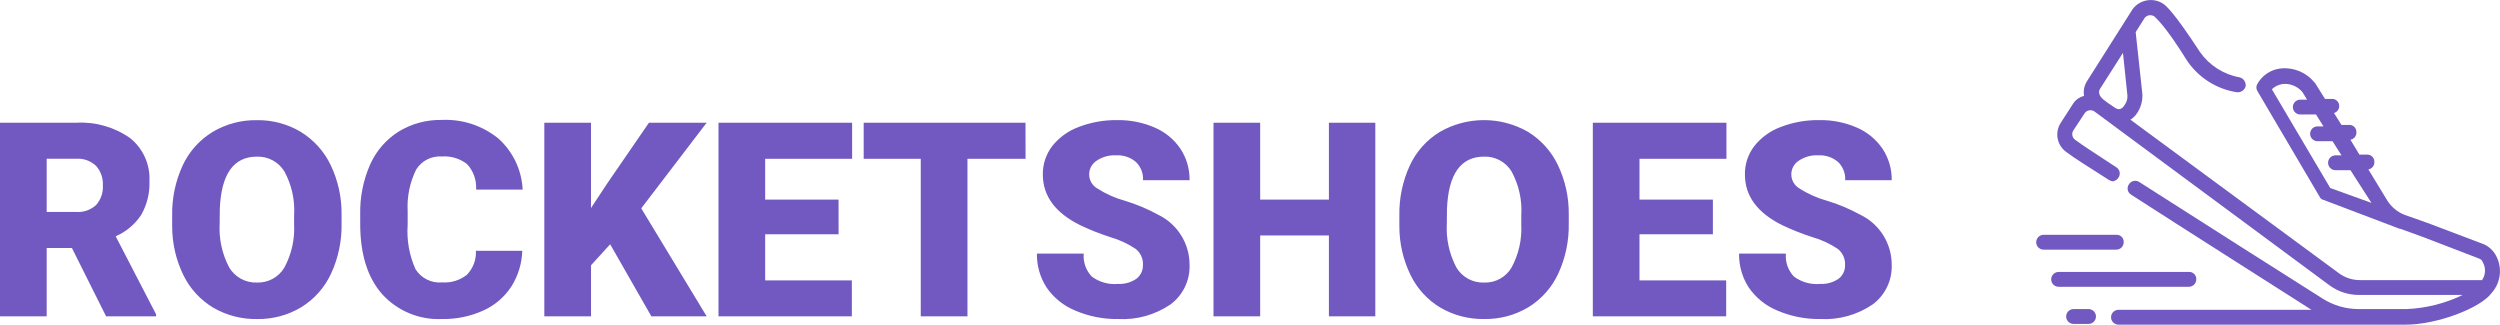
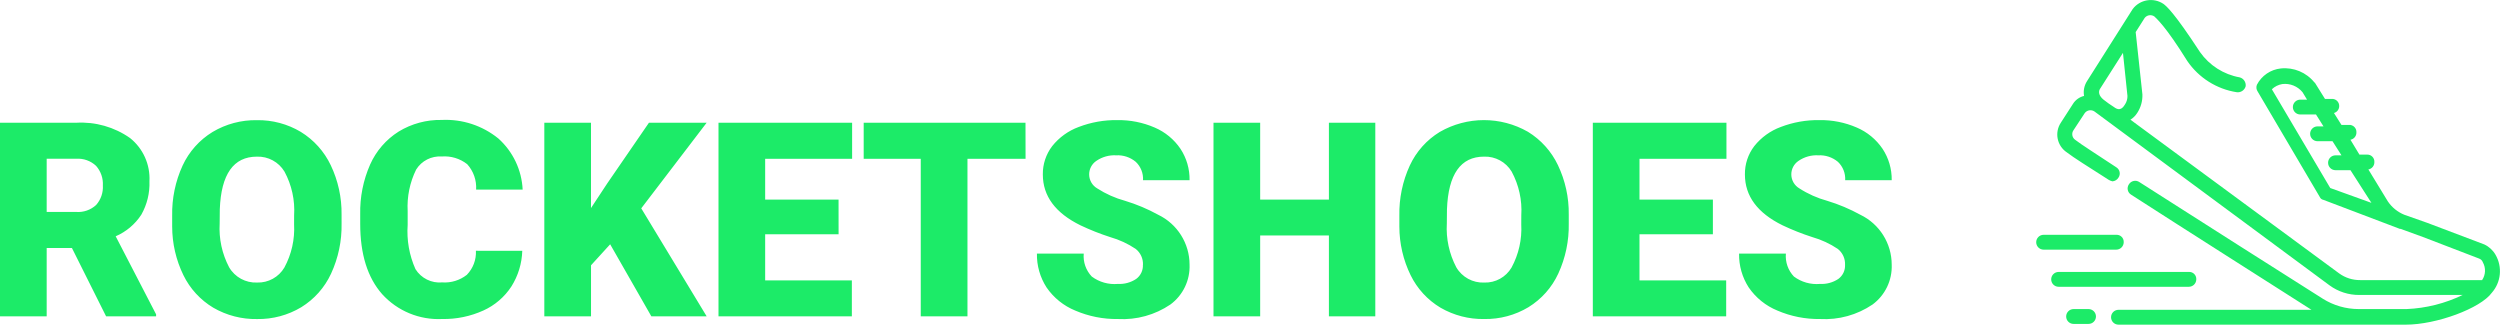
<svg xmlns="http://www.w3.org/2000/svg" width="275.435" height="35.769" viewBox="0 0 275.435 35.769">
  <g id="Home" transform="translate(-250.557 -50.149)">
    <g id="Logo" transform="translate(250 50)">
      <g id="noun_Running_1473810" transform="translate(224.89)">
        <g id="Group">
-           <path id="Path" d="M17.641,30.927a.776.776,0,0,0-.824-.818H2.473a.818.818,0,1,0,0,1.636H16.817A.823.823,0,0,0,17.641,30.927Z" fill="#7159c1" />
-           <path id="Path-2" data-name="Path" d="M5.77,34.2H4.122a.818.818,0,1,0,0,1.636H5.77a.818.818,0,1,0,0-1.636Z" fill="#7159c1" />
-           <path id="Path-3" data-name="Path" d="M9.645,26.836a.776.776,0,0,0-.824-.818h-8a.818.818,0,1,0,0,1.636h8A.823.823,0,0,0,9.645,26.836Z" fill="#7159c1" />
-           <path id="Shape" d="M50.615,28.227a2.785,2.785,0,0,0-1.237-1.145l-6.265-2.373h0l-2.555-.9a4.024,4.024,0,0,1-1.814-1.473L36.6,18.818A.8.8,0,0,0,37.261,18a.776.776,0,0,0-.824-.818h-.824l-.989-1.636a.8.8,0,0,0,.659-.818.776.776,0,0,0-.824-.818h-.824L32.809,12.6a.787.787,0,0,0,.577-.736.776.776,0,0,0-.824-.818H31.82L30.748,9.327a.08.08,0,0,0-.082-.082,4.2,4.2,0,0,0-3.71-1.555,3.359,3.359,0,0,0-2.638,1.8.79.79,0,0,0,.082.736l6.842,11.618a.547.547,0,0,0,.412.327l8.408,3.191h.082l2.473.9h0L48.8,28.636a.675.675,0,0,1,.412.409,1.876,1.876,0,0,1-.082,1.964H35.694a3.876,3.876,0,0,1-2.308-.736l-23-16.936a2.39,2.39,0,0,0,.742-.736,3.5,3.5,0,0,0,.577-2.045l-.742-6.873.989-1.555a.786.786,0,0,1,1.072-.164c.247.245,1.237,1.064,3.627,4.909a8.116,8.116,0,0,0,5.441,3.436.9.9,0,0,0,.989-.655.9.9,0,0,0-.659-.982,6.809,6.809,0,0,1-4.369-2.782C15.168,1.473,14.344.818,14.014.573a2.5,2.5,0,0,0-3.38.573L5.606,9.082a2.289,2.289,0,0,0-.33,1.636,1.978,1.978,0,0,0-1.237.9L2.72,13.664a2.362,2.362,0,0,0,.659,3.273c.742.573,2.308,1.555,4.616,3.027a1.4,1.4,0,0,0,.412.164.841.841,0,0,0,.659-.409.8.8,0,0,0-.247-1.145C6.595,17.1,5.029,16.118,4.287,15.545a.759.759,0,0,1-.165-1.064L5.358,12.6a.786.786,0,0,1,1.072-.164h0L32.315,31.582a5.465,5.465,0,0,0,3.3,1.064H46.988A15.663,15.663,0,0,1,40.805,34.2H35.529a7.433,7.433,0,0,1-3.957-1.145c-4.781-3.027-13.684-8.673-20.2-12.845a.814.814,0,0,0-1.154.245.8.8,0,0,0,.247,1.145c6.347,4.091,15,9.573,19.867,12.682H9.068a.818.818,0,1,0,0,1.636H40.723c3.38,0,8.243-1.8,9.48-3.518A3.6,3.6,0,0,0,50.615,28.227ZM32.4,20.864,25.967,9.982a2.19,2.19,0,0,1,1.154-.573,2.5,2.5,0,0,1,2.226.9l.495.818H29.1a.818.818,0,1,0,0,1.636h1.731l.824,1.309H31a.818.818,0,1,0,0,1.636h1.649l.989,1.555h-.659a.818.818,0,1,0,0,1.636h1.649l2.308,3.6ZM7.007,9.982,9.562,5.973l.495,4.745a1.64,1.64,0,0,1-.247.9c-.165.245-.495.9-1.237.327a13.191,13.191,0,0,1-1.154-.818C6.925,10.718,6.842,10.309,7.007,9.982Z" fill="#7159c1" />
+           <path id="Path" d="M17.641,30.927a.776.776,0,0,0-.824-.818H2.473a.818.818,0,1,0,0,1.636H16.817A.823.823,0,0,0,17.641,30.927Z" fill="#1ceb68" />
+           <path id="Path-2" data-name="Path" d="M5.77,34.2H4.122a.818.818,0,1,0,0,1.636H5.77a.818.818,0,1,0,0-1.636Z" fill="#1ceb68" />
+           <path id="Path-3" data-name="Path" d="M9.645,26.836a.776.776,0,0,0-.824-.818h-8a.818.818,0,1,0,0,1.636h8A.823.823,0,0,0,9.645,26.836Z" fill="#1ceb68" />
+           <path id="Shape" d="M50.615,28.227a2.785,2.785,0,0,0-1.237-1.145l-6.265-2.373h0l-2.555-.9a4.024,4.024,0,0,1-1.814-1.473L36.6,18.818A.8.8,0,0,0,37.261,18a.776.776,0,0,0-.824-.818h-.824l-.989-1.636a.8.8,0,0,0,.659-.818.776.776,0,0,0-.824-.818h-.824L32.809,12.6a.787.787,0,0,0,.577-.736.776.776,0,0,0-.824-.818H31.82L30.748,9.327a.08.08,0,0,0-.082-.082,4.2,4.2,0,0,0-3.71-1.555,3.359,3.359,0,0,0-2.638,1.8.79.79,0,0,0,.082.736l6.842,11.618a.547.547,0,0,0,.412.327l8.408,3.191h.082l2.473.9h0L48.8,28.636a.675.675,0,0,1,.412.409,1.876,1.876,0,0,1-.082,1.964H35.694a3.876,3.876,0,0,1-2.308-.736l-23-16.936a2.39,2.39,0,0,0,.742-.736,3.5,3.5,0,0,0,.577-2.045l-.742-6.873.989-1.555a.786.786,0,0,1,1.072-.164c.247.245,1.237,1.064,3.627,4.909a8.116,8.116,0,0,0,5.441,3.436.9.9,0,0,0,.989-.655.9.9,0,0,0-.659-.982,6.809,6.809,0,0,1-4.369-2.782C15.168,1.473,14.344.818,14.014.573a2.5,2.5,0,0,0-3.38.573L5.606,9.082a2.289,2.289,0,0,0-.33,1.636,1.978,1.978,0,0,0-1.237.9L2.72,13.664a2.362,2.362,0,0,0,.659,3.273c.742.573,2.308,1.555,4.616,3.027a1.4,1.4,0,0,0,.412.164.841.841,0,0,0,.659-.409.8.8,0,0,0-.247-1.145C6.595,17.1,5.029,16.118,4.287,15.545a.759.759,0,0,1-.165-1.064L5.358,12.6a.786.786,0,0,1,1.072-.164h0L32.315,31.582a5.465,5.465,0,0,0,3.3,1.064H46.988A15.663,15.663,0,0,1,40.805,34.2H35.529a7.433,7.433,0,0,1-3.957-1.145c-4.781-3.027-13.684-8.673-20.2-12.845a.814.814,0,0,0-1.154.245.8.8,0,0,0,.247,1.145c6.347,4.091,15,9.573,19.867,12.682H9.068a.818.818,0,1,0,0,1.636H40.723c3.38,0,8.243-1.8,9.48-3.518A3.6,3.6,0,0,0,50.615,28.227ZM32.4,20.864,25.967,9.982a2.19,2.19,0,0,1,1.154-.573,2.5,2.5,0,0,1,2.226.9l.495.818H29.1a.818.818,0,1,0,0,1.636h1.731l.824,1.309H31a.818.818,0,1,0,0,1.636h1.649l.989,1.555h-.659a.818.818,0,1,0,0,1.636h1.649l2.308,3.6ZM7.007,9.982,9.562,5.973l.495,4.745a1.64,1.64,0,0,1-.247.9c-.165.245-.495.9-1.237.327a13.191,13.191,0,0,1-1.154-.818C6.925,10.718,6.842,10.309,7.007,9.982Z" fill="#1ceb68" />
        </g>
      </g>
-       <path id="ROCKETSHOES" d="M8.481,27.471H5.7V35H.557V13.672H8.95a9.361,9.361,0,0,1,5.933,1.685,5.71,5.71,0,0,1,2.139,4.761,6.938,6.938,0,0,1-.9,3.691,6.4,6.4,0,0,1-2.82,2.373l4.453,8.6V35H12.246ZM5.7,23.5H8.95a2.923,2.923,0,0,0,2.2-.769,2.968,2.968,0,0,0,.74-2.146,3,3,0,0,0-.747-2.161,2.9,2.9,0,0,0-2.2-.784H5.7Zm32.49,1.274A12.577,12.577,0,0,1,37.031,30.3,8.553,8.553,0,0,1,33.743,34a9.157,9.157,0,0,1-4.856,1.3,9.286,9.286,0,0,1-4.834-1.252,8.538,8.538,0,0,1-3.289-3.582,12.215,12.215,0,0,1-1.238-5.347v-1.2a12.633,12.633,0,0,1,1.15-5.53,8.532,8.532,0,0,1,3.3-3.7,9.221,9.221,0,0,1,4.885-1.3,9.131,9.131,0,0,1,4.834,1.289,8.685,8.685,0,0,1,3.3,3.669,12.27,12.27,0,0,1,1.194,5.457Zm-5.229-.894A8.969,8.969,0,0,0,31.9,19.055a3.406,3.406,0,0,0-3.04-1.648q-3.867,0-4.087,5.8l-.015,1.567a9.224,9.224,0,0,0,1.04,4.819,3.4,3.4,0,0,0,3.091,1.685,3.36,3.36,0,0,0,3-1.655,8.972,8.972,0,0,0,1.069-4.761Zm25.137,3.9a7.789,7.789,0,0,1-1.2,3.933,7.249,7.249,0,0,1-3.083,2.644,10.5,10.5,0,0,1-4.534.938,8.375,8.375,0,0,1-6.621-2.739q-2.417-2.739-2.417-7.734V23.765a12.91,12.91,0,0,1,1.091-5.486,8.269,8.269,0,0,1,3.142-3.633,8.767,8.767,0,0,1,4.746-1.282,9.193,9.193,0,0,1,6.24,2.043A8.074,8.074,0,0,1,58.14,21.04H53.013a3.82,3.82,0,0,0-.981-2.8,4.036,4.036,0,0,0-2.812-.85,3.071,3.071,0,0,0-2.812,1.436,9.226,9.226,0,0,0-.937,4.585v1.509a10.209,10.209,0,0,0,.857,4.878,3.136,3.136,0,0,0,2.952,1.465,3.948,3.948,0,0,0,2.71-.835,3.544,3.544,0,0,0,1-2.651Zm9.683-.718-2.109,2.314V35H60.527V13.672h5.142v9.4l1.787-2.71,4.6-6.694h6.357l-7.207,9.434L78.413,35H72.319Zm25.166-1.1H84.858v5.083h9.551V35H79.717V13.672H94.438v3.97h-9.58v4.5h8.086Zm20.6-8.32h-6.4V35H102V17.642H95.713v-3.97H113.54Zm12.935,11.689a2.113,2.113,0,0,0-.8-1.758,9.923,9.923,0,0,0-2.805-1.3,26.912,26.912,0,0,1-3.281-1.3q-4.146-2.036-4.146-5.6a5.018,5.018,0,0,1,1.033-3.127,6.679,6.679,0,0,1,2.922-2.109,11.372,11.372,0,0,1,4.248-.754,9.948,9.948,0,0,1,4.124.82,6.529,6.529,0,0,1,2.834,2.336A6.1,6.1,0,0,1,131.616,20h-5.127a2.578,2.578,0,0,0-.8-2.021,3.112,3.112,0,0,0-2.161-.718,3.509,3.509,0,0,0-2.175.608,1.79,1.79,0,0,0,.081,3.032,11.084,11.084,0,0,0,3.091,1.377,18.934,18.934,0,0,1,3.633,1.531,6.1,6.1,0,0,1,3.457,5.493,5.208,5.208,0,0,1-2.109,4.395,9.382,9.382,0,0,1-5.786,1.6,11.479,11.479,0,0,1-4.695-.93,7.078,7.078,0,0,1-3.164-2.549,6.641,6.641,0,0,1-1.062-3.728h5.156a3.271,3.271,0,0,0,.886,2.527,4.189,4.189,0,0,0,2.878.813,3.309,3.309,0,0,0,2.014-.549A1.813,1.813,0,0,0,126.475,29.331ZM152.08,35h-5.112V26.094h-7.573V35h-5.142V13.672h5.142v8.467h7.573V13.672h5.112Zm21.313-10.225a12.577,12.577,0,0,1-1.157,5.522,8.553,8.553,0,0,1-3.289,3.7,9.157,9.157,0,0,1-4.856,1.3,9.286,9.286,0,0,1-4.834-1.252,8.538,8.538,0,0,1-3.289-3.582,12.215,12.215,0,0,1-1.238-5.347v-1.2a12.633,12.633,0,0,1,1.15-5.53,8.532,8.532,0,0,1,3.3-3.7,9.757,9.757,0,0,1,9.719-.015,8.685,8.685,0,0,1,3.3,3.669,12.27,12.27,0,0,1,1.194,5.457Zm-5.229-.894a8.969,8.969,0,0,0-1.062-4.827,3.406,3.406,0,0,0-3.04-1.648q-3.867,0-4.087,5.8l-.015,1.567A9.224,9.224,0,0,0,161,29.595a3.4,3.4,0,0,0,3.091,1.685,3.36,3.36,0,0,0,3-1.655,8.972,8.972,0,0,0,1.069-4.761Zm21.108,2.08h-8.086v5.083h9.551V35H176.045V13.672h14.722v3.97h-9.58v4.5h8.086Zm14.561,3.369a2.113,2.113,0,0,0-.8-1.758,9.923,9.923,0,0,0-2.805-1.3,26.912,26.912,0,0,1-3.281-1.3q-4.146-2.036-4.146-5.6a5.018,5.018,0,0,1,1.033-3.127,6.679,6.679,0,0,1,2.922-2.109,11.372,11.372,0,0,1,4.248-.754,9.948,9.948,0,0,1,4.124.82,6.529,6.529,0,0,1,2.834,2.336A6.1,6.1,0,0,1,208.975,20h-5.127a2.578,2.578,0,0,0-.8-2.021,3.112,3.112,0,0,0-2.161-.718,3.509,3.509,0,0,0-2.175.608,1.79,1.79,0,0,0,.081,3.032,11.084,11.084,0,0,0,3.091,1.377,18.934,18.934,0,0,1,3.633,1.531,6.1,6.1,0,0,1,3.457,5.493,5.208,5.208,0,0,1-2.109,4.395,9.382,9.382,0,0,1-5.786,1.6,11.479,11.479,0,0,1-4.695-.93,7.078,7.078,0,0,1-3.164-2.549,6.641,6.641,0,0,1-1.062-3.728h5.156a3.271,3.271,0,0,0,.886,2.527,4.189,4.189,0,0,0,2.878.813,3.309,3.309,0,0,0,2.014-.549A1.813,1.813,0,0,0,203.833,29.331Z" fill="#7159c1" />
+       <path id="ROCKETSHOES" d="M8.481,27.471H5.7V35H.557V13.672H8.95a9.361,9.361,0,0,1,5.933,1.685,5.71,5.71,0,0,1,2.139,4.761,6.938,6.938,0,0,1-.9,3.691,6.4,6.4,0,0,1-2.82,2.373l4.453,8.6V35H12.246ZM5.7,23.5H8.95a2.923,2.923,0,0,0,2.2-.769,2.968,2.968,0,0,0,.74-2.146,3,3,0,0,0-.747-2.161,2.9,2.9,0,0,0-2.2-.784H5.7Zm32.49,1.274A12.577,12.577,0,0,1,37.031,30.3,8.553,8.553,0,0,1,33.743,34a9.157,9.157,0,0,1-4.856,1.3,9.286,9.286,0,0,1-4.834-1.252,8.538,8.538,0,0,1-3.289-3.582,12.215,12.215,0,0,1-1.238-5.347v-1.2a12.633,12.633,0,0,1,1.15-5.53,8.532,8.532,0,0,1,3.3-3.7,9.221,9.221,0,0,1,4.885-1.3,9.131,9.131,0,0,1,4.834,1.289,8.685,8.685,0,0,1,3.3,3.669,12.27,12.27,0,0,1,1.194,5.457Zm-5.229-.894A8.969,8.969,0,0,0,31.9,19.055a3.406,3.406,0,0,0-3.04-1.648q-3.867,0-4.087,5.8l-.015,1.567a9.224,9.224,0,0,0,1.04,4.819,3.4,3.4,0,0,0,3.091,1.685,3.36,3.36,0,0,0,3-1.655,8.972,8.972,0,0,0,1.069-4.761Zm25.137,3.9a7.789,7.789,0,0,1-1.2,3.933,7.249,7.249,0,0,1-3.083,2.644,10.5,10.5,0,0,1-4.534.938,8.375,8.375,0,0,1-6.621-2.739q-2.417-2.739-2.417-7.734V23.765a12.91,12.91,0,0,1,1.091-5.486,8.269,8.269,0,0,1,3.142-3.633,8.767,8.767,0,0,1,4.746-1.282,9.193,9.193,0,0,1,6.24,2.043A8.074,8.074,0,0,1,58.14,21.04H53.013a3.82,3.82,0,0,0-.981-2.8,4.036,4.036,0,0,0-2.812-.85,3.071,3.071,0,0,0-2.812,1.436,9.226,9.226,0,0,0-.937,4.585v1.509a10.209,10.209,0,0,0,.857,4.878,3.136,3.136,0,0,0,2.952,1.465,3.948,3.948,0,0,0,2.71-.835,3.544,3.544,0,0,0,1-2.651Zm9.683-.718-2.109,2.314V35H60.527V13.672h5.142v9.4l1.787-2.71,4.6-6.694h6.357l-7.207,9.434L78.413,35H72.319Zm25.166-1.1H84.858v5.083h9.551V35H79.717V13.672H94.438v3.97h-9.58v4.5h8.086Zm20.6-8.32h-6.4V35H102V17.642H95.713v-3.97H113.54Zm12.935,11.689a2.113,2.113,0,0,0-.8-1.758,9.923,9.923,0,0,0-2.805-1.3,26.912,26.912,0,0,1-3.281-1.3q-4.146-2.036-4.146-5.6a5.018,5.018,0,0,1,1.033-3.127,6.679,6.679,0,0,1,2.922-2.109,11.372,11.372,0,0,1,4.248-.754,9.948,9.948,0,0,1,4.124.82,6.529,6.529,0,0,1,2.834,2.336A6.1,6.1,0,0,1,131.616,20h-5.127a2.578,2.578,0,0,0-.8-2.021,3.112,3.112,0,0,0-2.161-.718,3.509,3.509,0,0,0-2.175.608,1.79,1.79,0,0,0,.081,3.032,11.084,11.084,0,0,0,3.091,1.377,18.934,18.934,0,0,1,3.633,1.531,6.1,6.1,0,0,1,3.457,5.493,5.208,5.208,0,0,1-2.109,4.395,9.382,9.382,0,0,1-5.786,1.6,11.479,11.479,0,0,1-4.695-.93,7.078,7.078,0,0,1-3.164-2.549,6.641,6.641,0,0,1-1.062-3.728h5.156a3.271,3.271,0,0,0,.886,2.527,4.189,4.189,0,0,0,2.878.813,3.309,3.309,0,0,0,2.014-.549A1.813,1.813,0,0,0,126.475,29.331ZM152.08,35h-5.112V26.094h-7.573V35h-5.142V13.672h5.142v8.467h7.573V13.672h5.112Zm21.313-10.225a12.577,12.577,0,0,1-1.157,5.522,8.553,8.553,0,0,1-3.289,3.7,9.157,9.157,0,0,1-4.856,1.3,9.286,9.286,0,0,1-4.834-1.252,8.538,8.538,0,0,1-3.289-3.582,12.215,12.215,0,0,1-1.238-5.347v-1.2a12.633,12.633,0,0,1,1.15-5.53,8.532,8.532,0,0,1,3.3-3.7,9.757,9.757,0,0,1,9.719-.015,8.685,8.685,0,0,1,3.3,3.669,12.27,12.27,0,0,1,1.194,5.457Zm-5.229-.894a8.969,8.969,0,0,0-1.062-4.827,3.406,3.406,0,0,0-3.04-1.648q-3.867,0-4.087,5.8l-.015,1.567A9.224,9.224,0,0,0,161,29.595a3.4,3.4,0,0,0,3.091,1.685,3.36,3.36,0,0,0,3-1.655,8.972,8.972,0,0,0,1.069-4.761Zm21.108,2.08h-8.086v5.083h9.551V35H176.045V13.672h14.722v3.97h-9.58v4.5h8.086Zm14.561,3.369a2.113,2.113,0,0,0-.8-1.758,9.923,9.923,0,0,0-2.805-1.3,26.912,26.912,0,0,1-3.281-1.3q-4.146-2.036-4.146-5.6a5.018,5.018,0,0,1,1.033-3.127,6.679,6.679,0,0,1,2.922-2.109,11.372,11.372,0,0,1,4.248-.754,9.948,9.948,0,0,1,4.124.82,6.529,6.529,0,0,1,2.834,2.336A6.1,6.1,0,0,1,208.975,20h-5.127a2.578,2.578,0,0,0-.8-2.021,3.112,3.112,0,0,0-2.161-.718,3.509,3.509,0,0,0-2.175.608,1.79,1.79,0,0,0,.081,3.032,11.084,11.084,0,0,0,3.091,1.377,18.934,18.934,0,0,1,3.633,1.531,6.1,6.1,0,0,1,3.457,5.493,5.208,5.208,0,0,1-2.109,4.395,9.382,9.382,0,0,1-5.786,1.6,11.479,11.479,0,0,1-4.695-.93,7.078,7.078,0,0,1-3.164-2.549,6.641,6.641,0,0,1-1.062-3.728h5.156a3.271,3.271,0,0,0,.886,2.527,4.189,4.189,0,0,0,2.878.813,3.309,3.309,0,0,0,2.014-.549A1.813,1.813,0,0,0,203.833,29.331Z" fill="#1ceb68" />
    </g>
  </g>
</svg>
